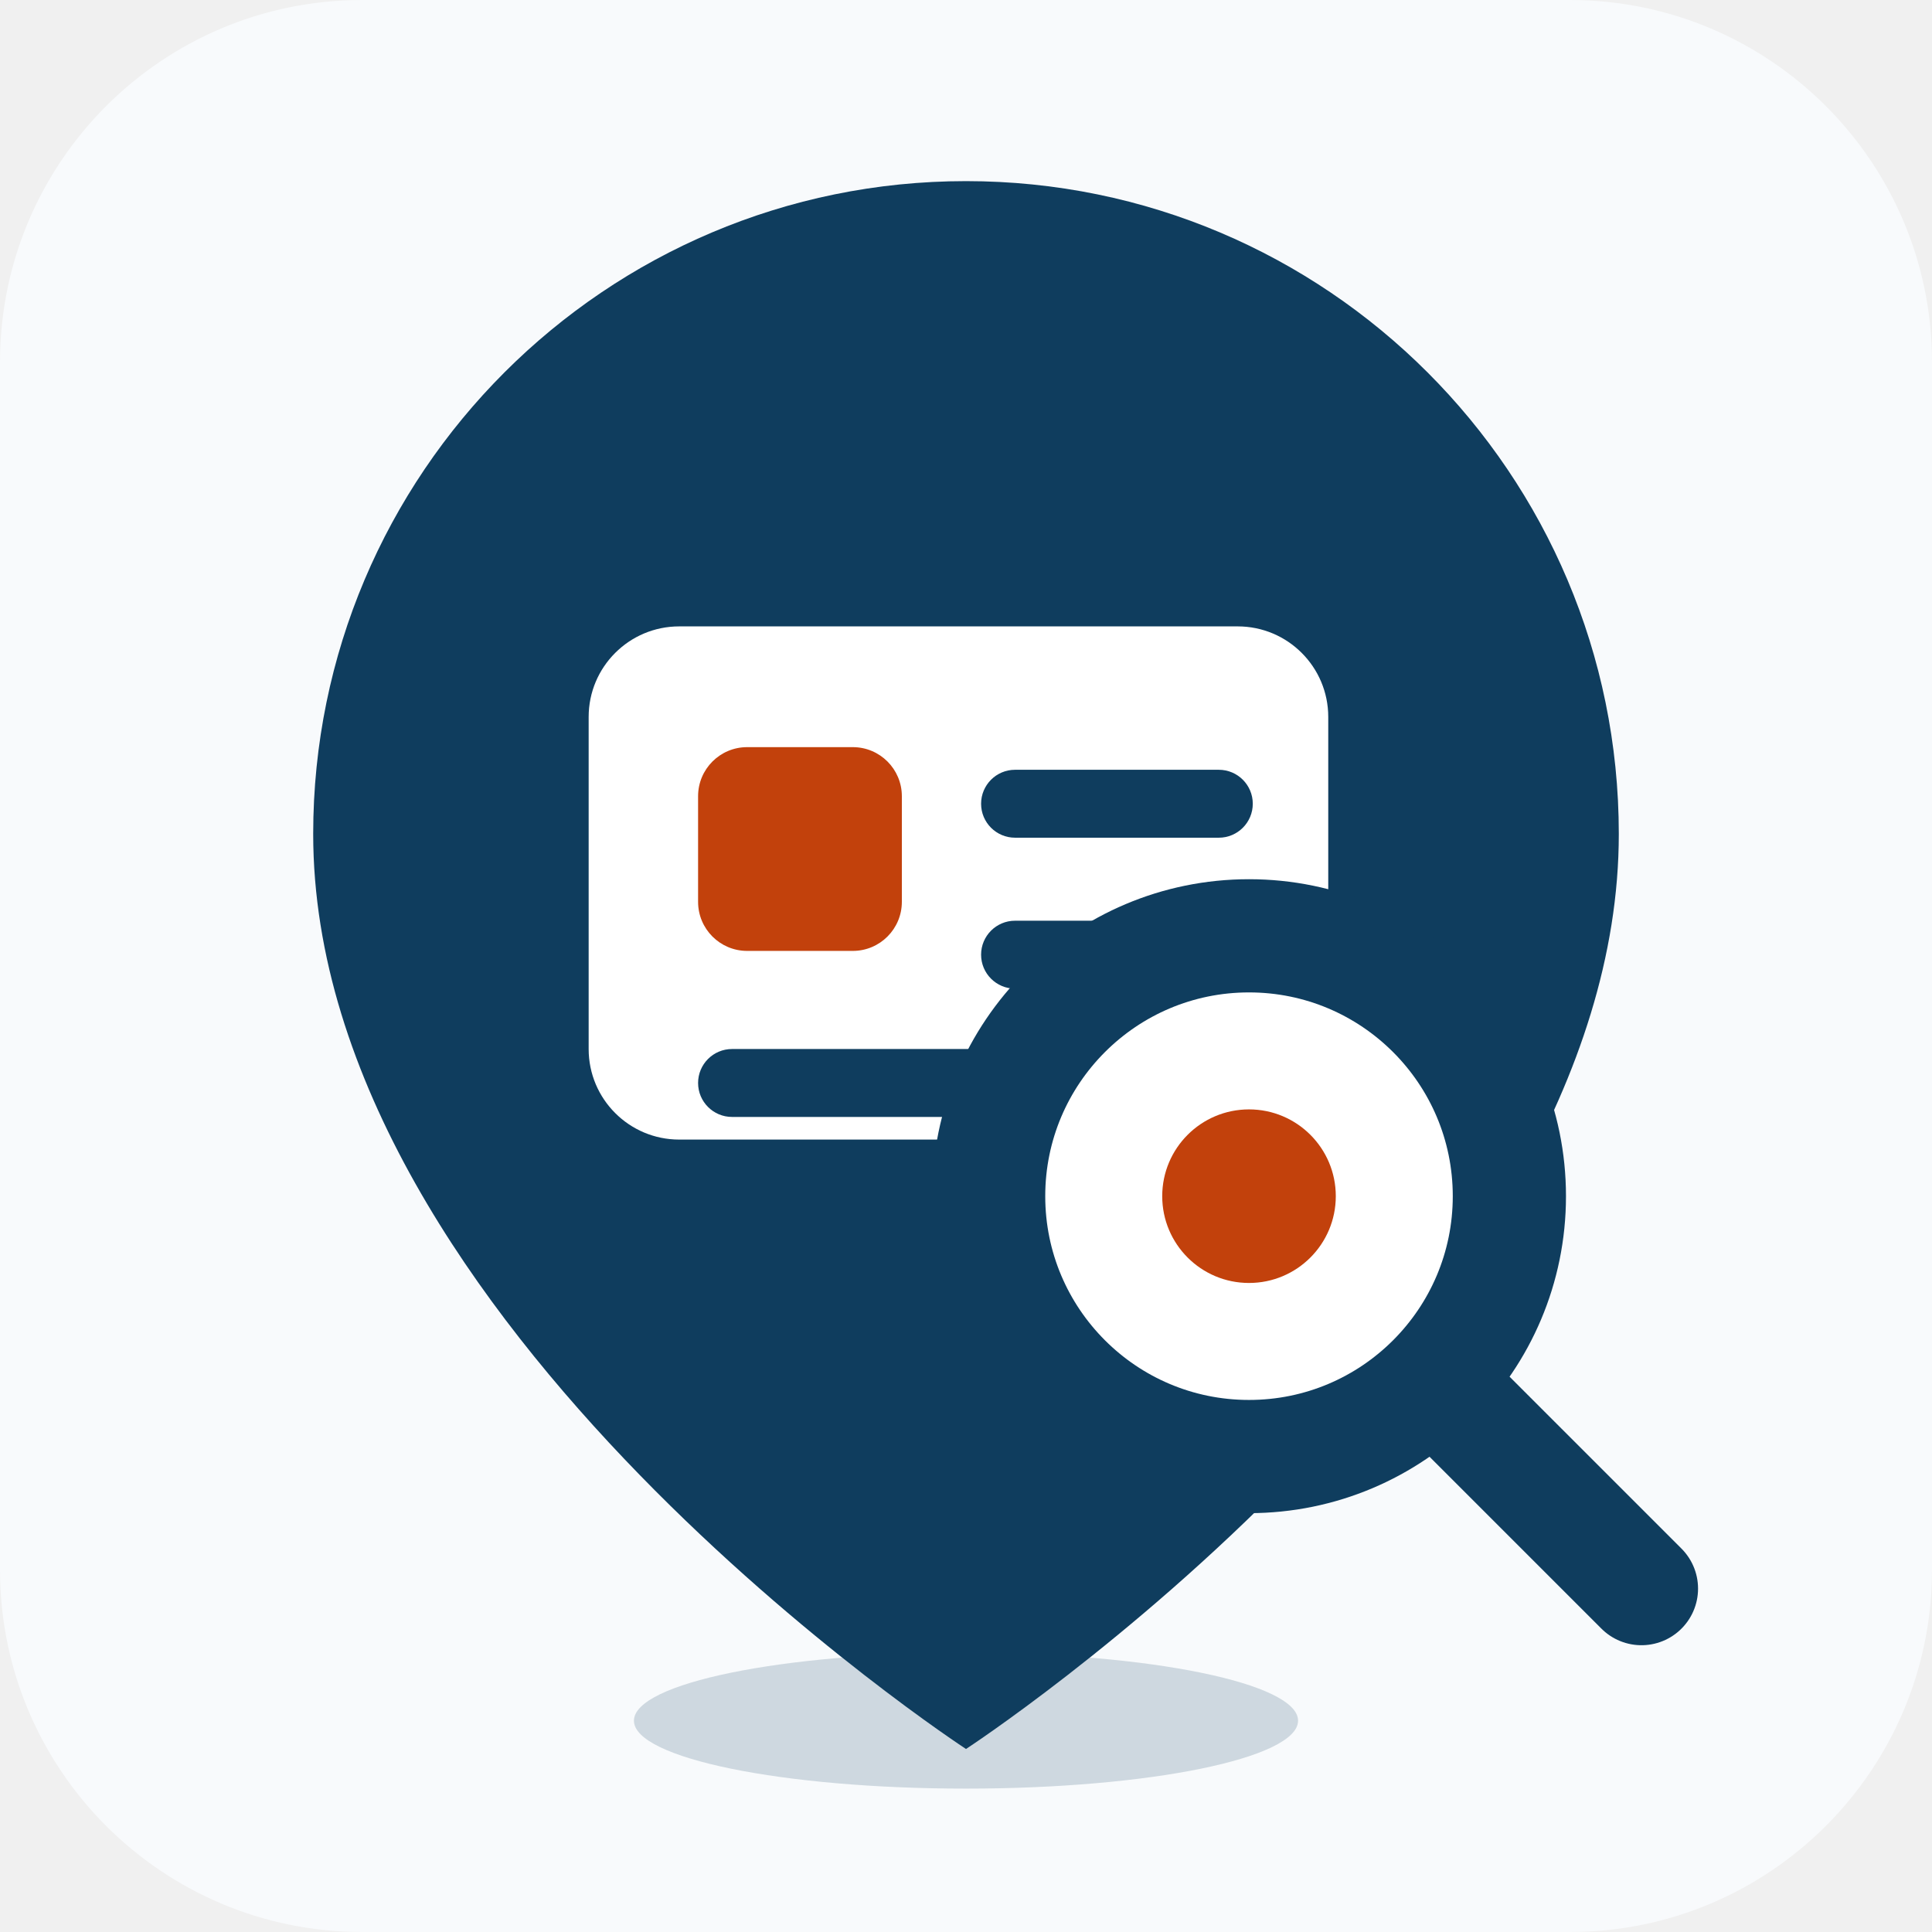
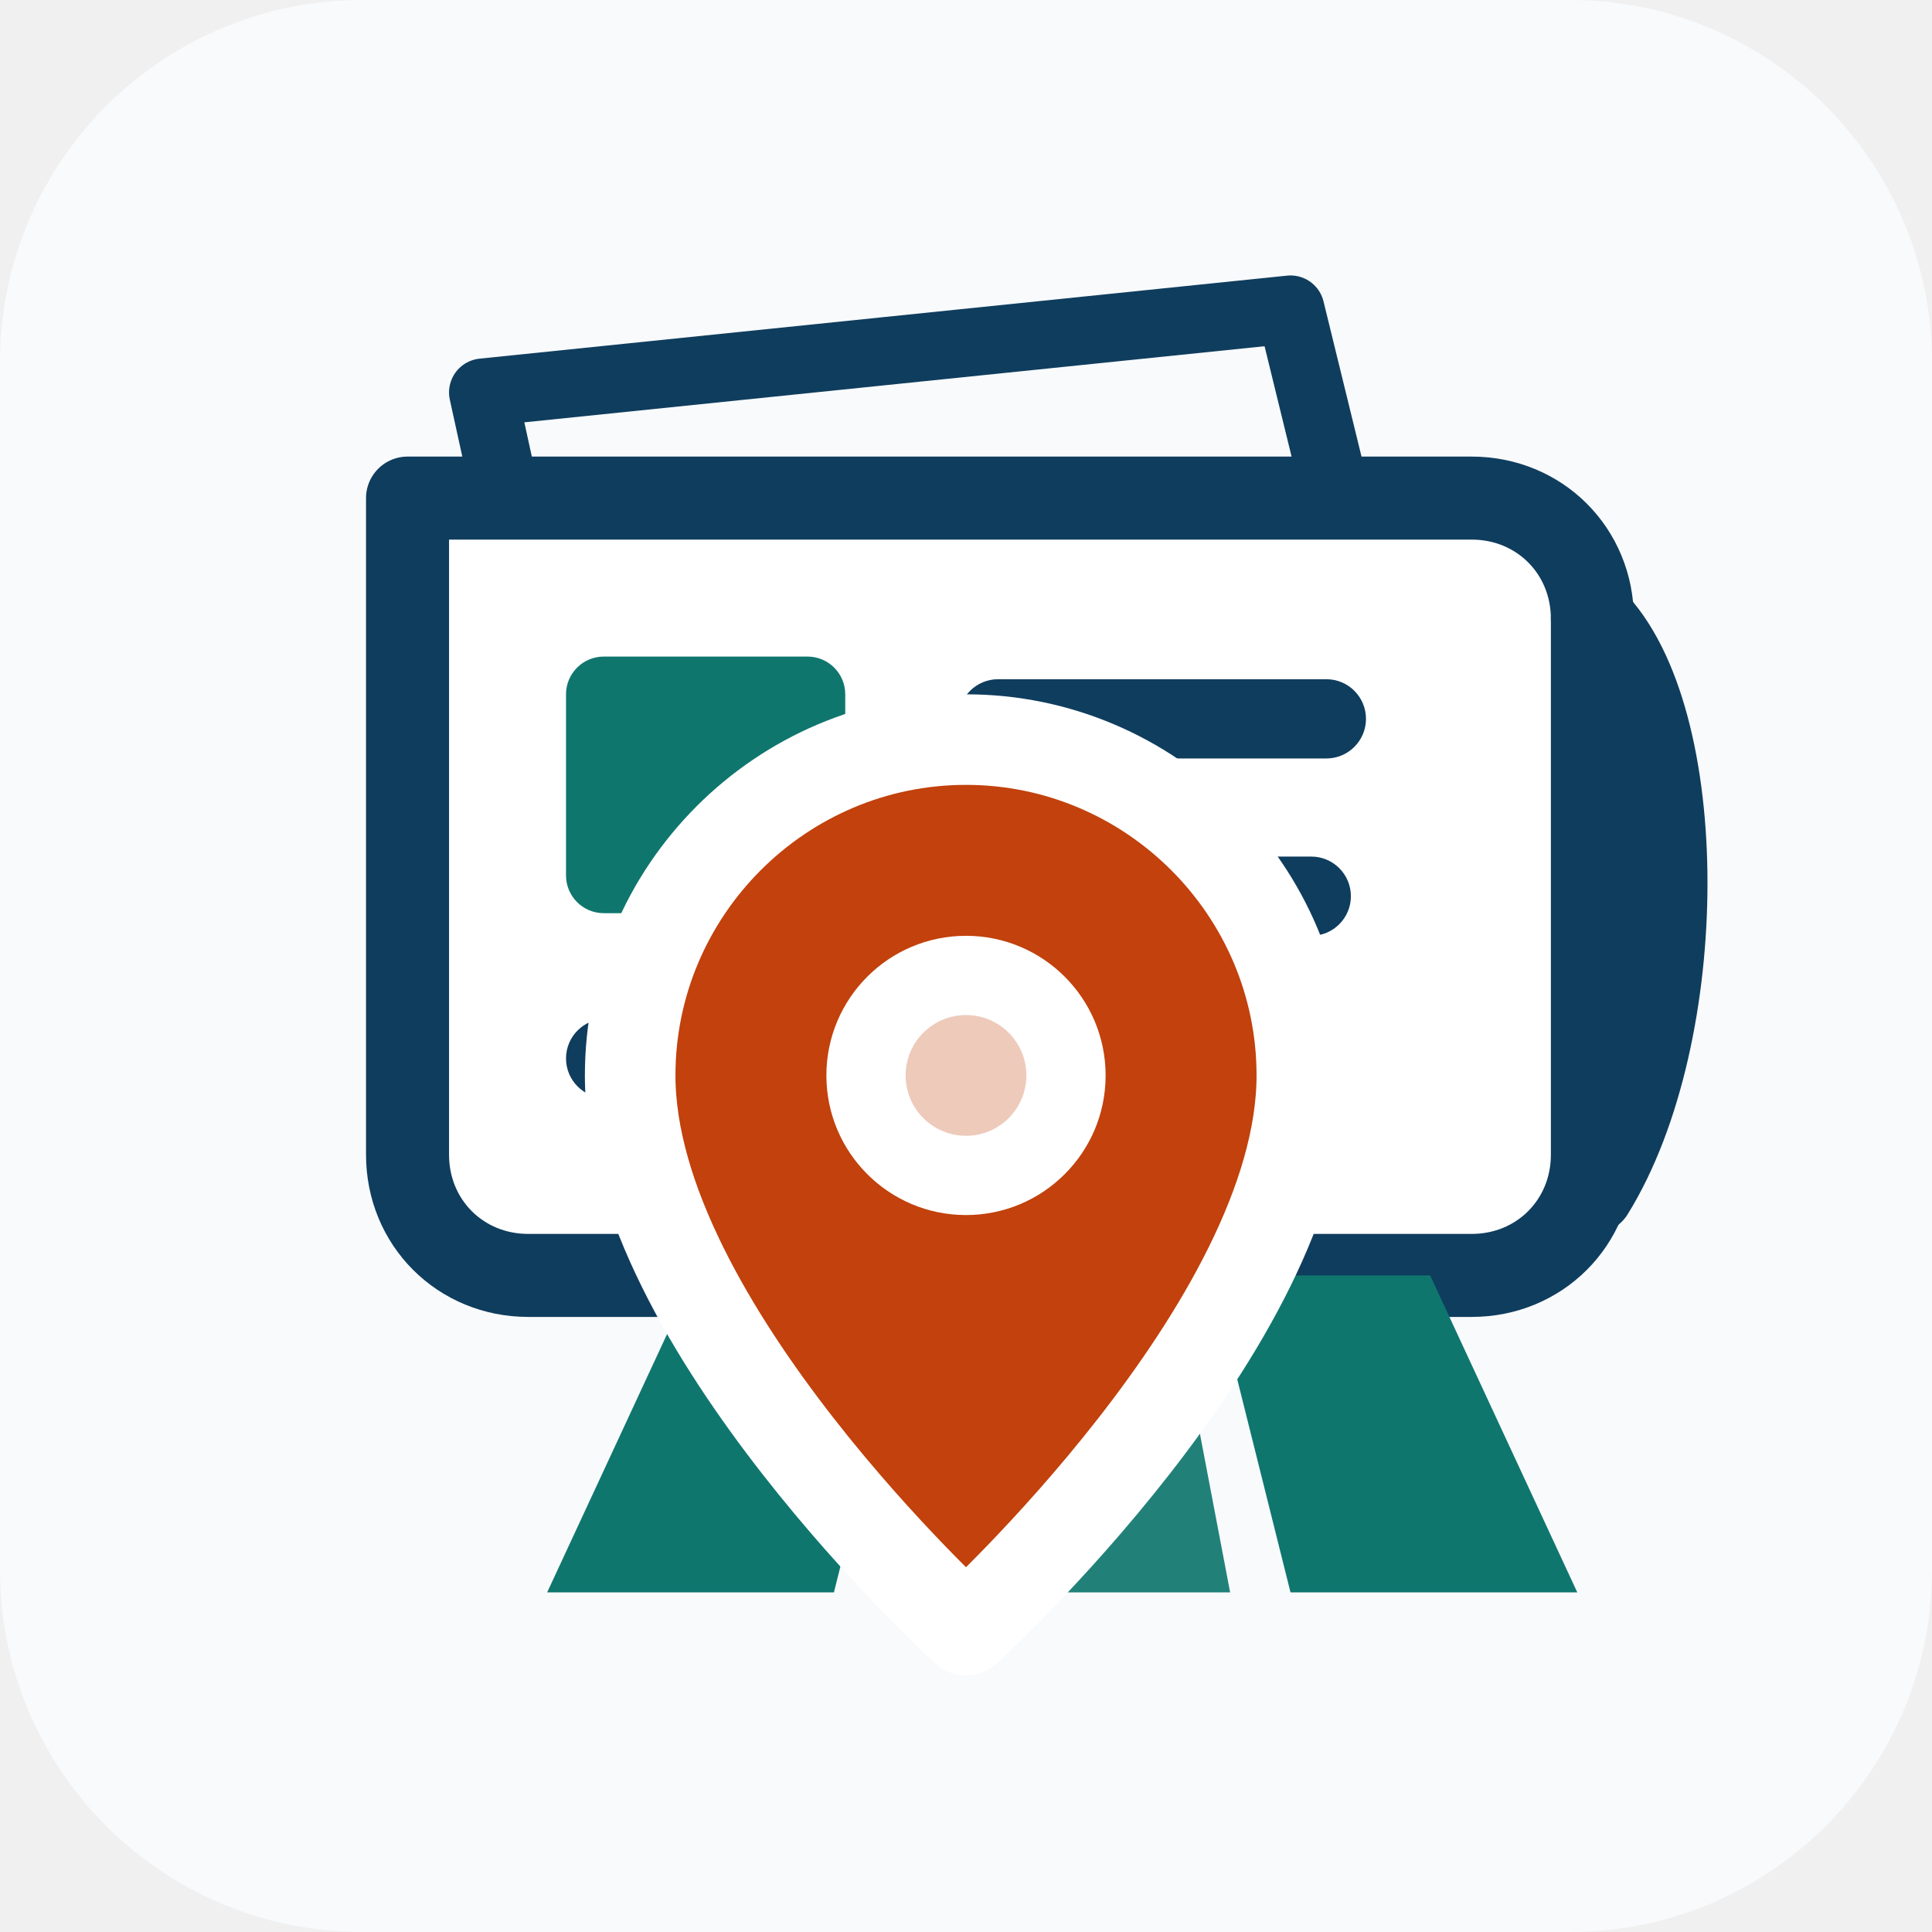
<svg xmlns="http://www.w3.org/2000/svg" width="512" height="512" viewBox="0 0 512 512" fill="none" role="img" aria-labelledby="title desc">
  <rect width="512" height="512" rx="96" fill="#F8FAFC" />
-   <path d="M256 48C160.5 48 83 125.5 83 221c0 129.6 173 242.5 173 242.5S429 350.6 429 221C429 125.5 351.5 48 256 48Z" fill="#0F3D5E" />
-   <ellipse cx="256" cy="456" rx="88" ry="18" fill="#0F3D5E" opacity="0.18" />
-   <rect x="156" y="166" width="196" height="136" rx="24" fill="white" />
-   <rect x="185" y="198" width="54" height="54" rx="13" fill="#C2410C" />
-   <rect x="260" y="204" width="72" height="18" rx="9" fill="#0F3D5E" />
-   <rect x="260" y="244" width="78" height="18" rx="9" fill="#0F3D5E" />
-   <rect x="185" y="278" width="124" height="18" rx="9" fill="#0F3D5E" />
-   <circle cx="331" cy="317" r="69" fill="white" stroke="#0F3D5E" stroke-width="30" />
-   <circle cx="331" cy="317" r="23" fill="#C2410C" />
-   <path d="M382 368L435 421" stroke="#0F3D5E" stroke-width="30" stroke-linecap="round" />
+   <path d="M128 104L342 82L390 278L171 300L128 104Z" fill="#F8FAFC" stroke="#0F3D5E" stroke-width="18" stroke-linejoin="round" />
+   <path d="M108 132H390C408 132 422 146 422 164V306C422 324 408 338 390 338H140C122 338 108 324 108 306V132Z" fill="#FFFFFF" stroke="#0F3D5E" stroke-width="22" stroke-linejoin="round" />
+   <path d="M422 164C448 190 448 274 422 316" stroke="#0F3D5E" stroke-width="22" stroke-linecap="round" />
+   <rect x="150" y="174" width="74" height="68" rx="10" fill="#0F766E" />
+   <rect x="254" y="180" width="108" height="21" rx="10.5" fill="#0F3D5E" />
+   <rect x="254" y="227" width="104" height="21" rx="10.5" fill="#0F3D5E" />
+   <rect x="150" y="270" width="76" height="21" rx="10.5" fill="#0F3D5E" />
+   <rect x="254" y="274" width="86" height="21" rx="10.5" fill="#0F3D5E" />
+   <path d="M145 422L184 338H242L221 422H145Z" fill="#0F766E" />
+   <path d="M236 422L252 338H310L326 422H236Z" fill="#0F766E" opacity="0.92" />
+   <path d="M342 422L321 338H379L418 422H342Z" fill="#0F766E" />
+   <path d="M256 196C207 196 167 236 167 285C167 351 256 432 256 432S345 351 345 285C345 236 305 196 256 196Z" fill="#C2410C" stroke="#FFFFFF" stroke-width="24" stroke-linejoin="round" />
+   <circle cx="256" cy="285" r="37" fill="#FFFFFF" />
+   <circle cx="256" cy="285" r="16" fill="#C2410C" opacity="0.28" />
</svg>
